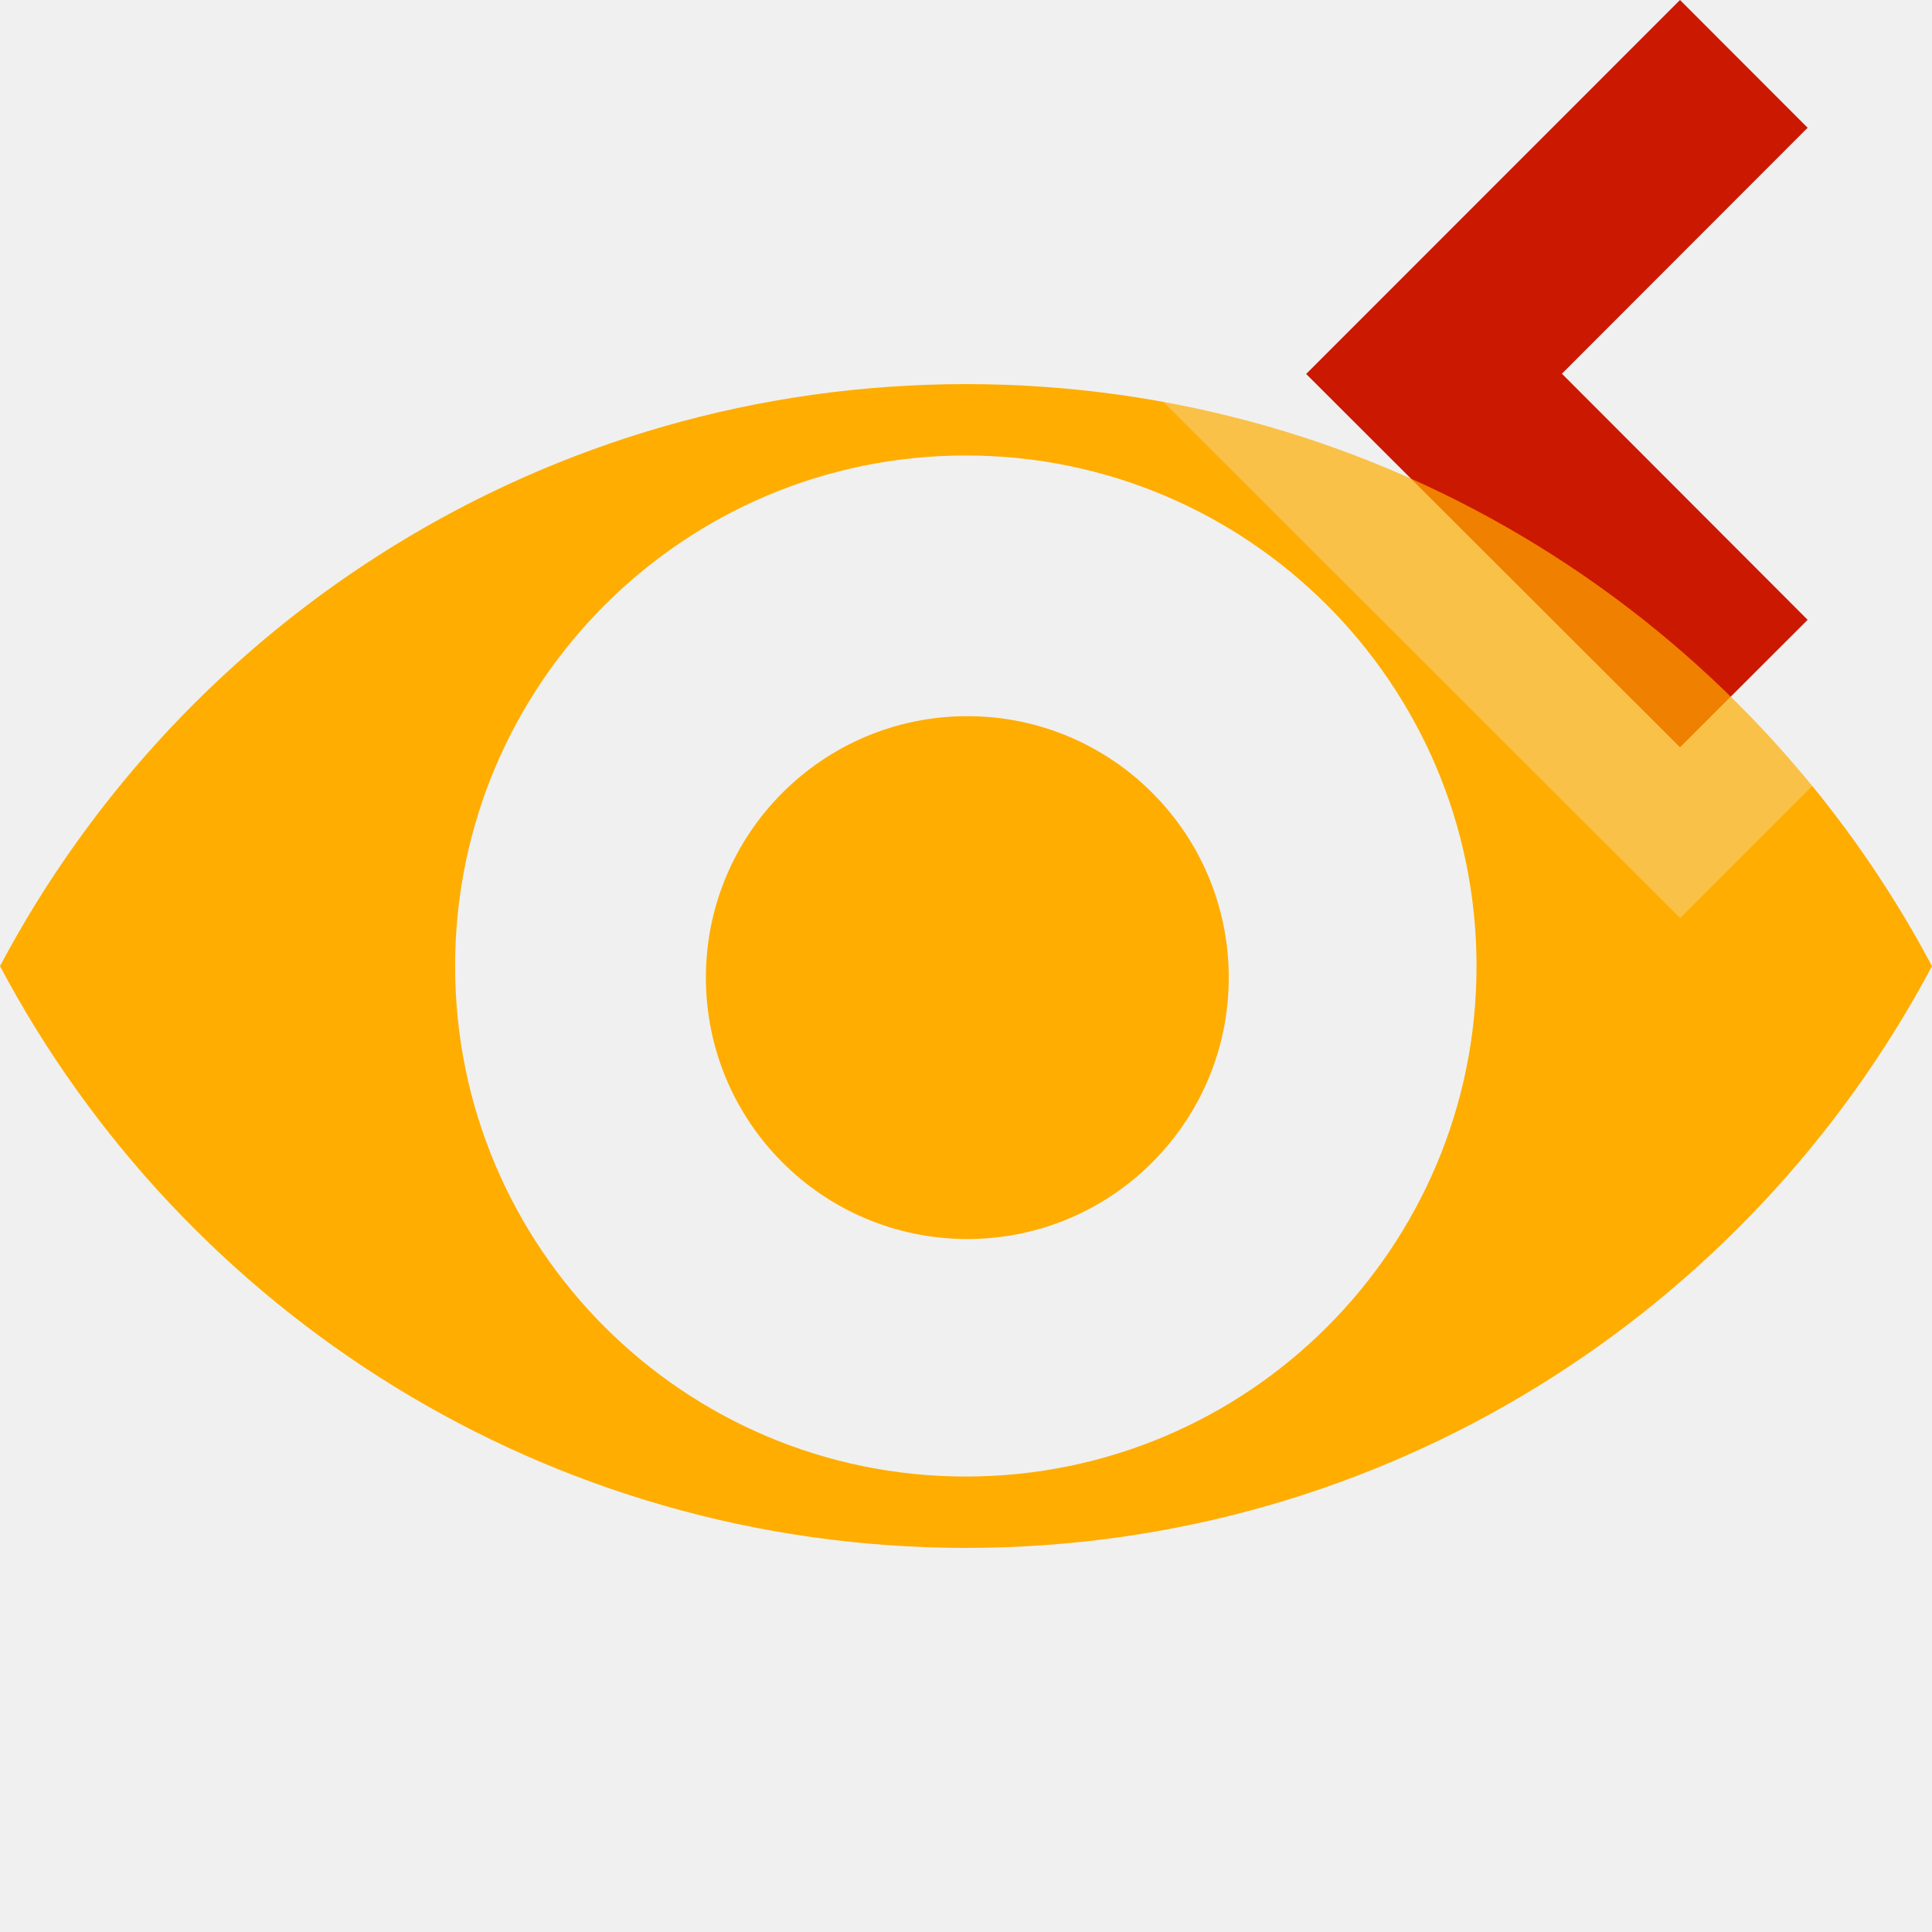
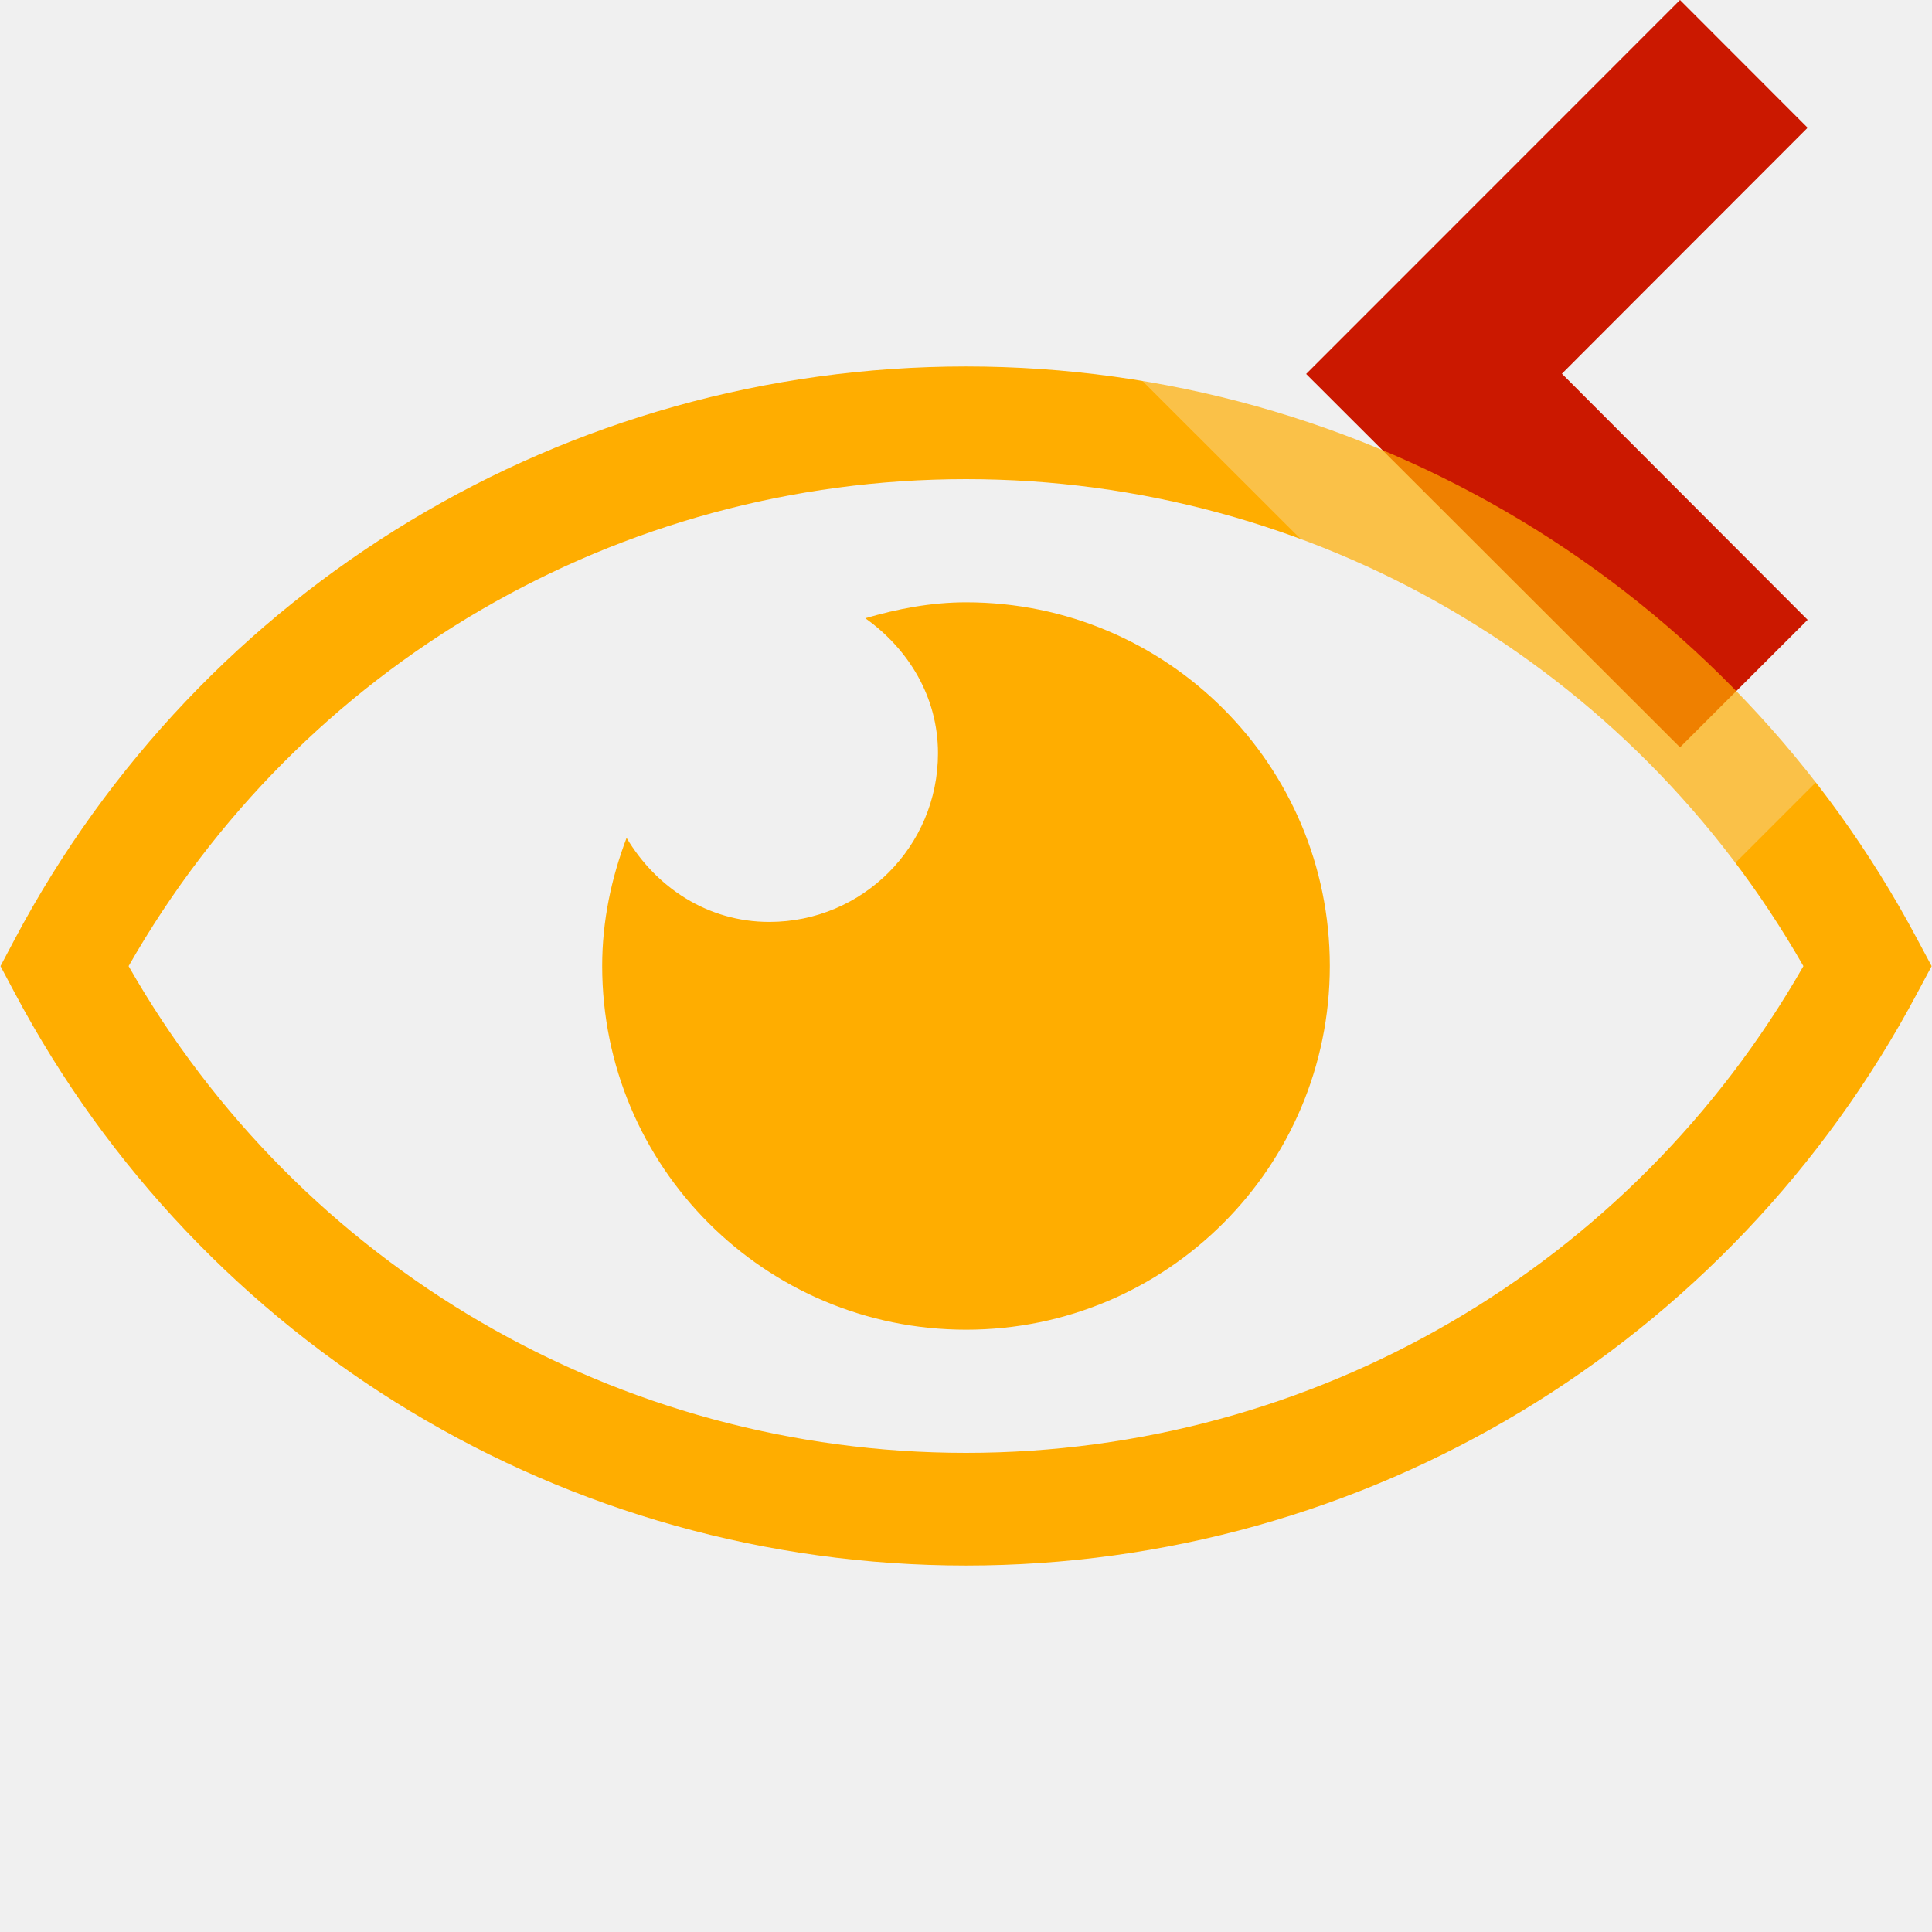
<svg xmlns="http://www.w3.org/2000/svg" width="16" height="16" viewBox="0 0 16 16" shape-rendering="geometricPrecision" fill="#ffad00">
  <defs>
    <mask id="a">
      <rect fill="#fff" width="100%" height="100%" />
      <path d="M16.383 1.058l-2.47-2.473-4.51 4.512 4.511 4.506 2.469-2.469-2.035-2.039z" />
    </mask>
  </defs>
  <path fill="#cb1800" d="M12.935 3.095l2.035-2.037-1.057-1.058-3.096 3.097 3.096 3.092 1.057-1.056z" />
  <g mask="url(#a)">
-     <path d="M8 3.181c-3.471 0-6.48 1.953-8 4.82 1.52 2.865 4.529 4.818 8 4.818 3.469 0 6.479-1.953 8-4.818-1.521-2.867-4.531-4.82-8-4.82zm-.002 9.047c-2.334 0-4.229-1.893-4.229-4.227 0-2.336 1.895-4.229 4.229-4.229 2.336 0 4.23 1.893 4.23 4.229.001 2.334-1.894 4.227-4.23 4.227z" />
-     <circle cx="8.011" cy="8.096" r="2.165" />
+     <path d="M8 12.965c-3.308 0-6.327-1.819-7.88-4.746l-.116-.218.116-.219c1.552-2.928 4.572-4.747 7.88-4.747 3.306 0 6.326 1.819 7.88 4.747l.117.219-.117.219c-1.555 2.927-4.574 4.745-7.88 4.745zm-6.935-4.964c1.422 2.493 4.056 4.031 6.935 4.031 2.877 0 5.511-1.538 6.935-4.031-1.424-2.494-4.058-4.033-6.935-4.033-2.879 0-5.513 1.539-6.935 4.033zM8.001 4.988c-.292 0-.568.054-.835.132.355.253.602.648.602 1.118 0 .772-.625 1.397-1.397 1.397-.511 0-.939-.287-1.182-.696-.125.33-.202.685-.202 1.06 0 1.665 1.348 3.013 3.014 3.013 1.663 0 3.012-1.348 3.012-3.013 0-1.663-1.348-3.011-3.012-3.011z" />
  </g>
</svg>
